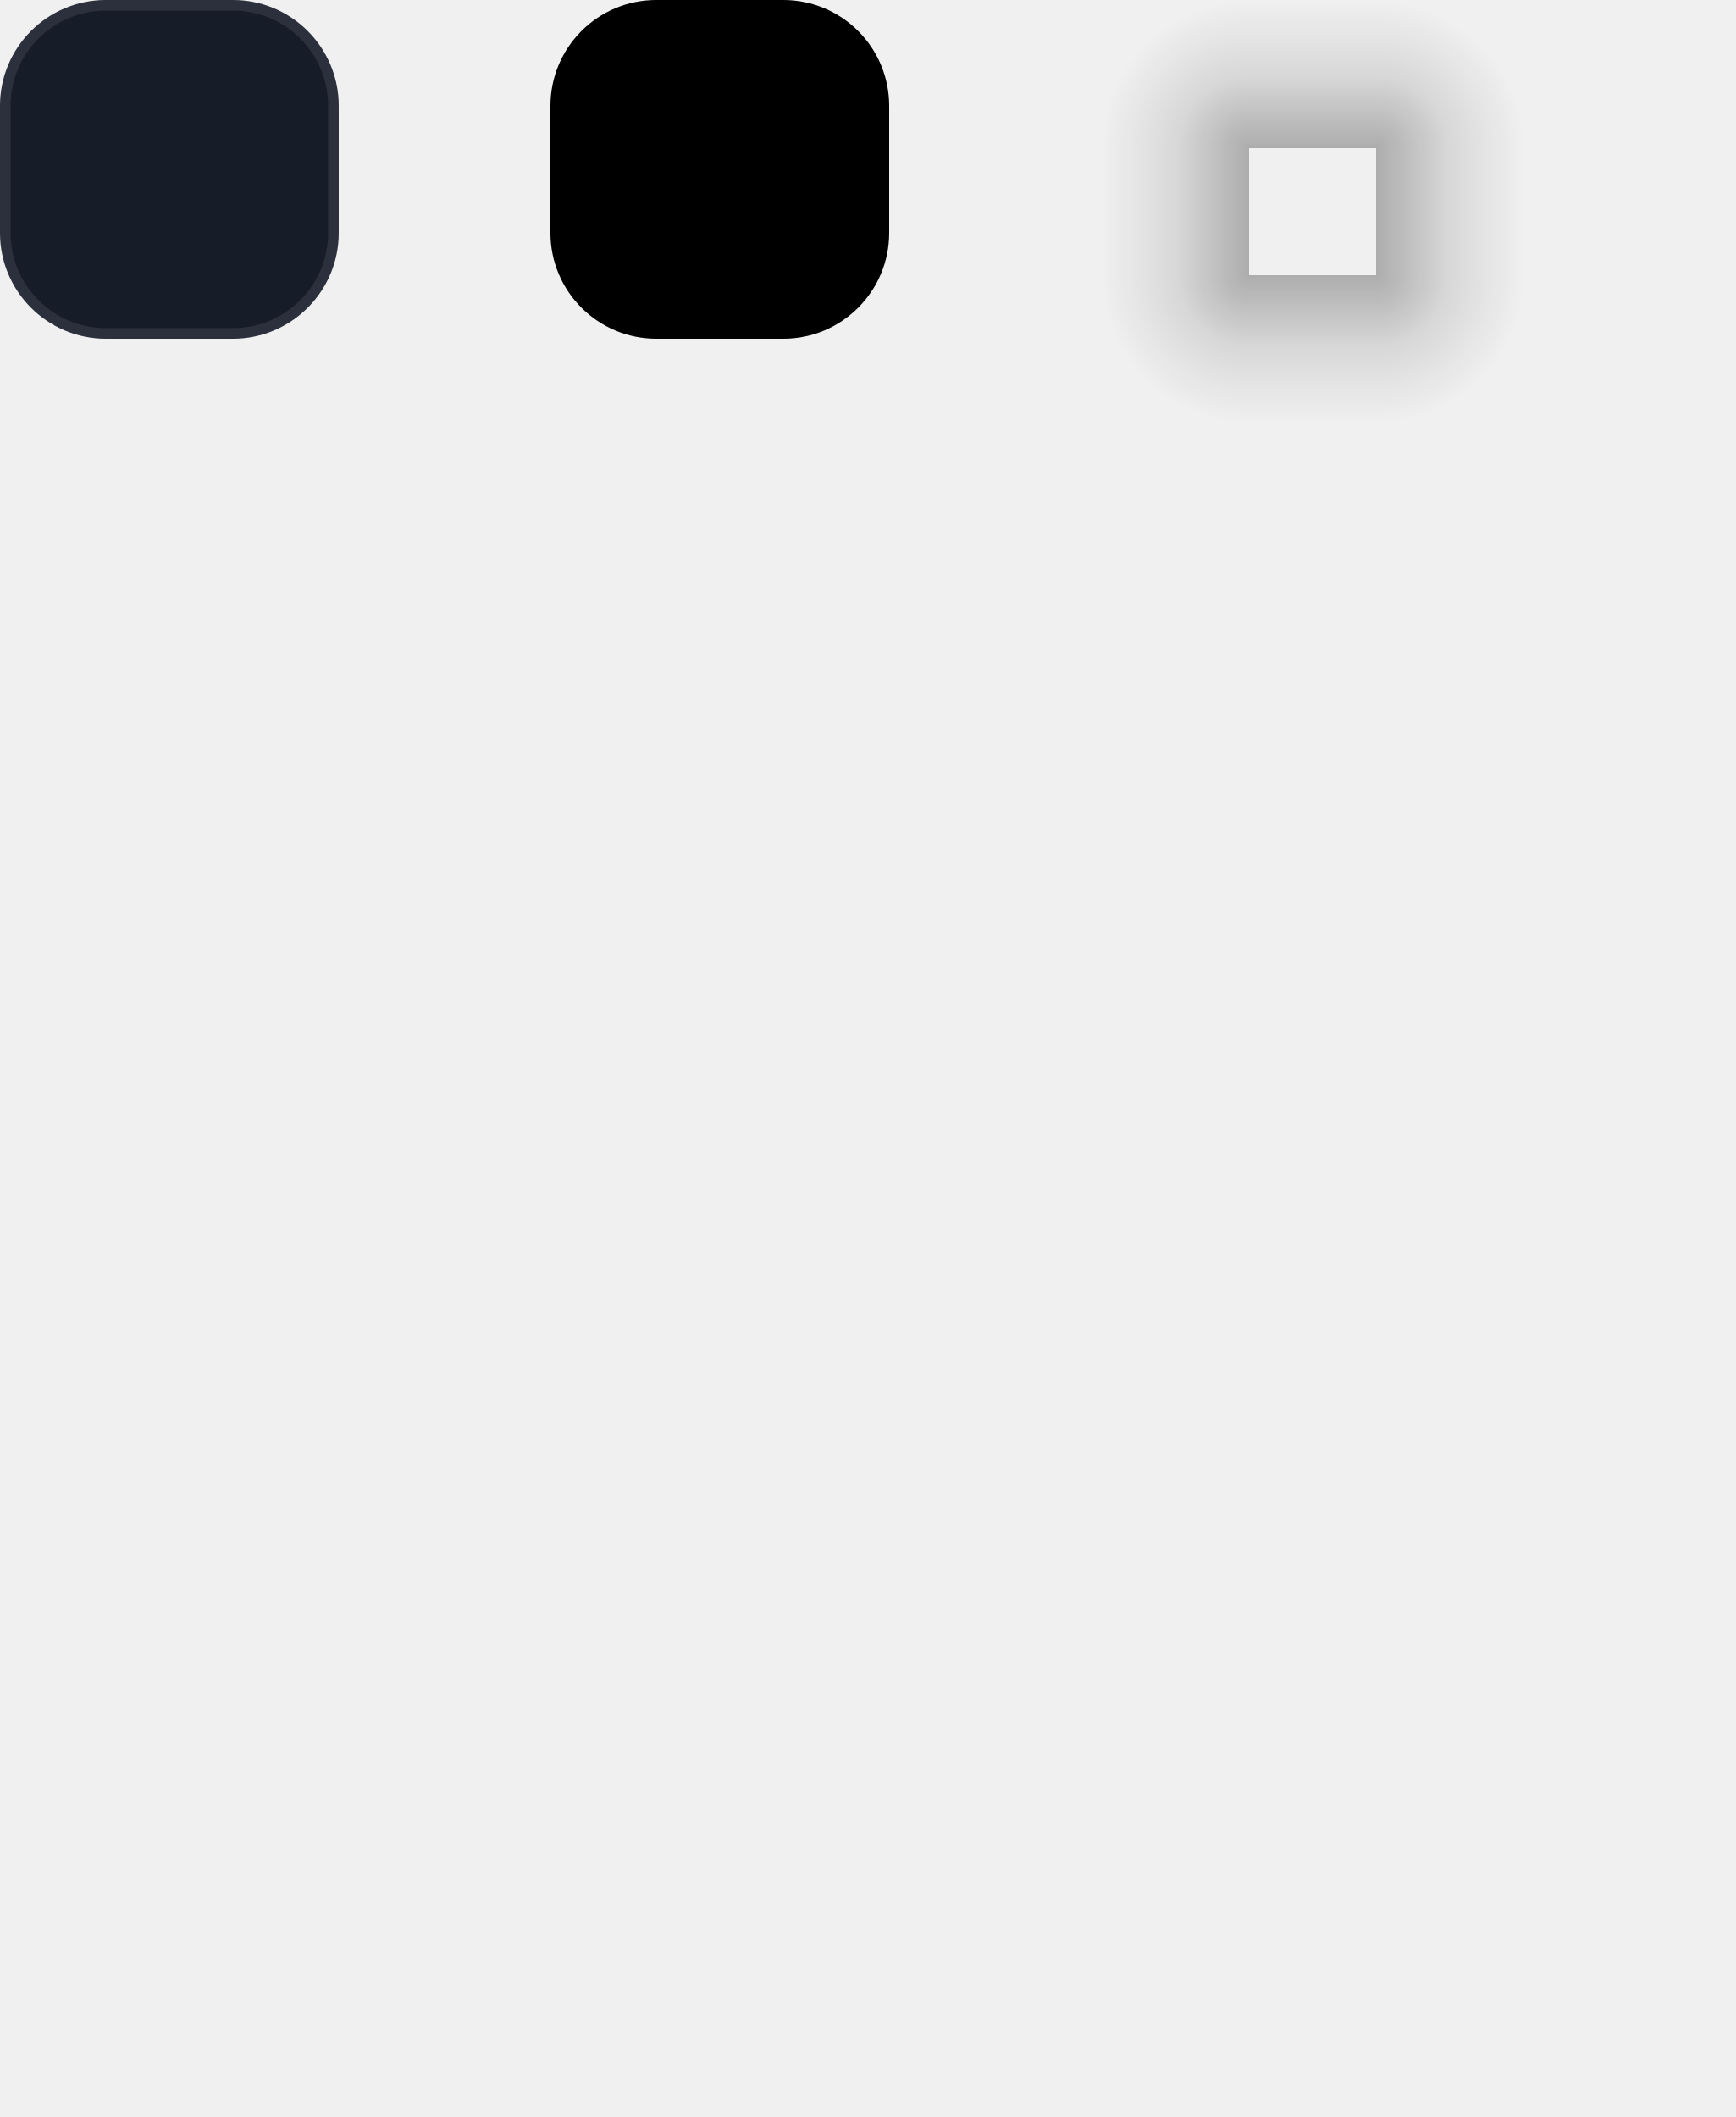
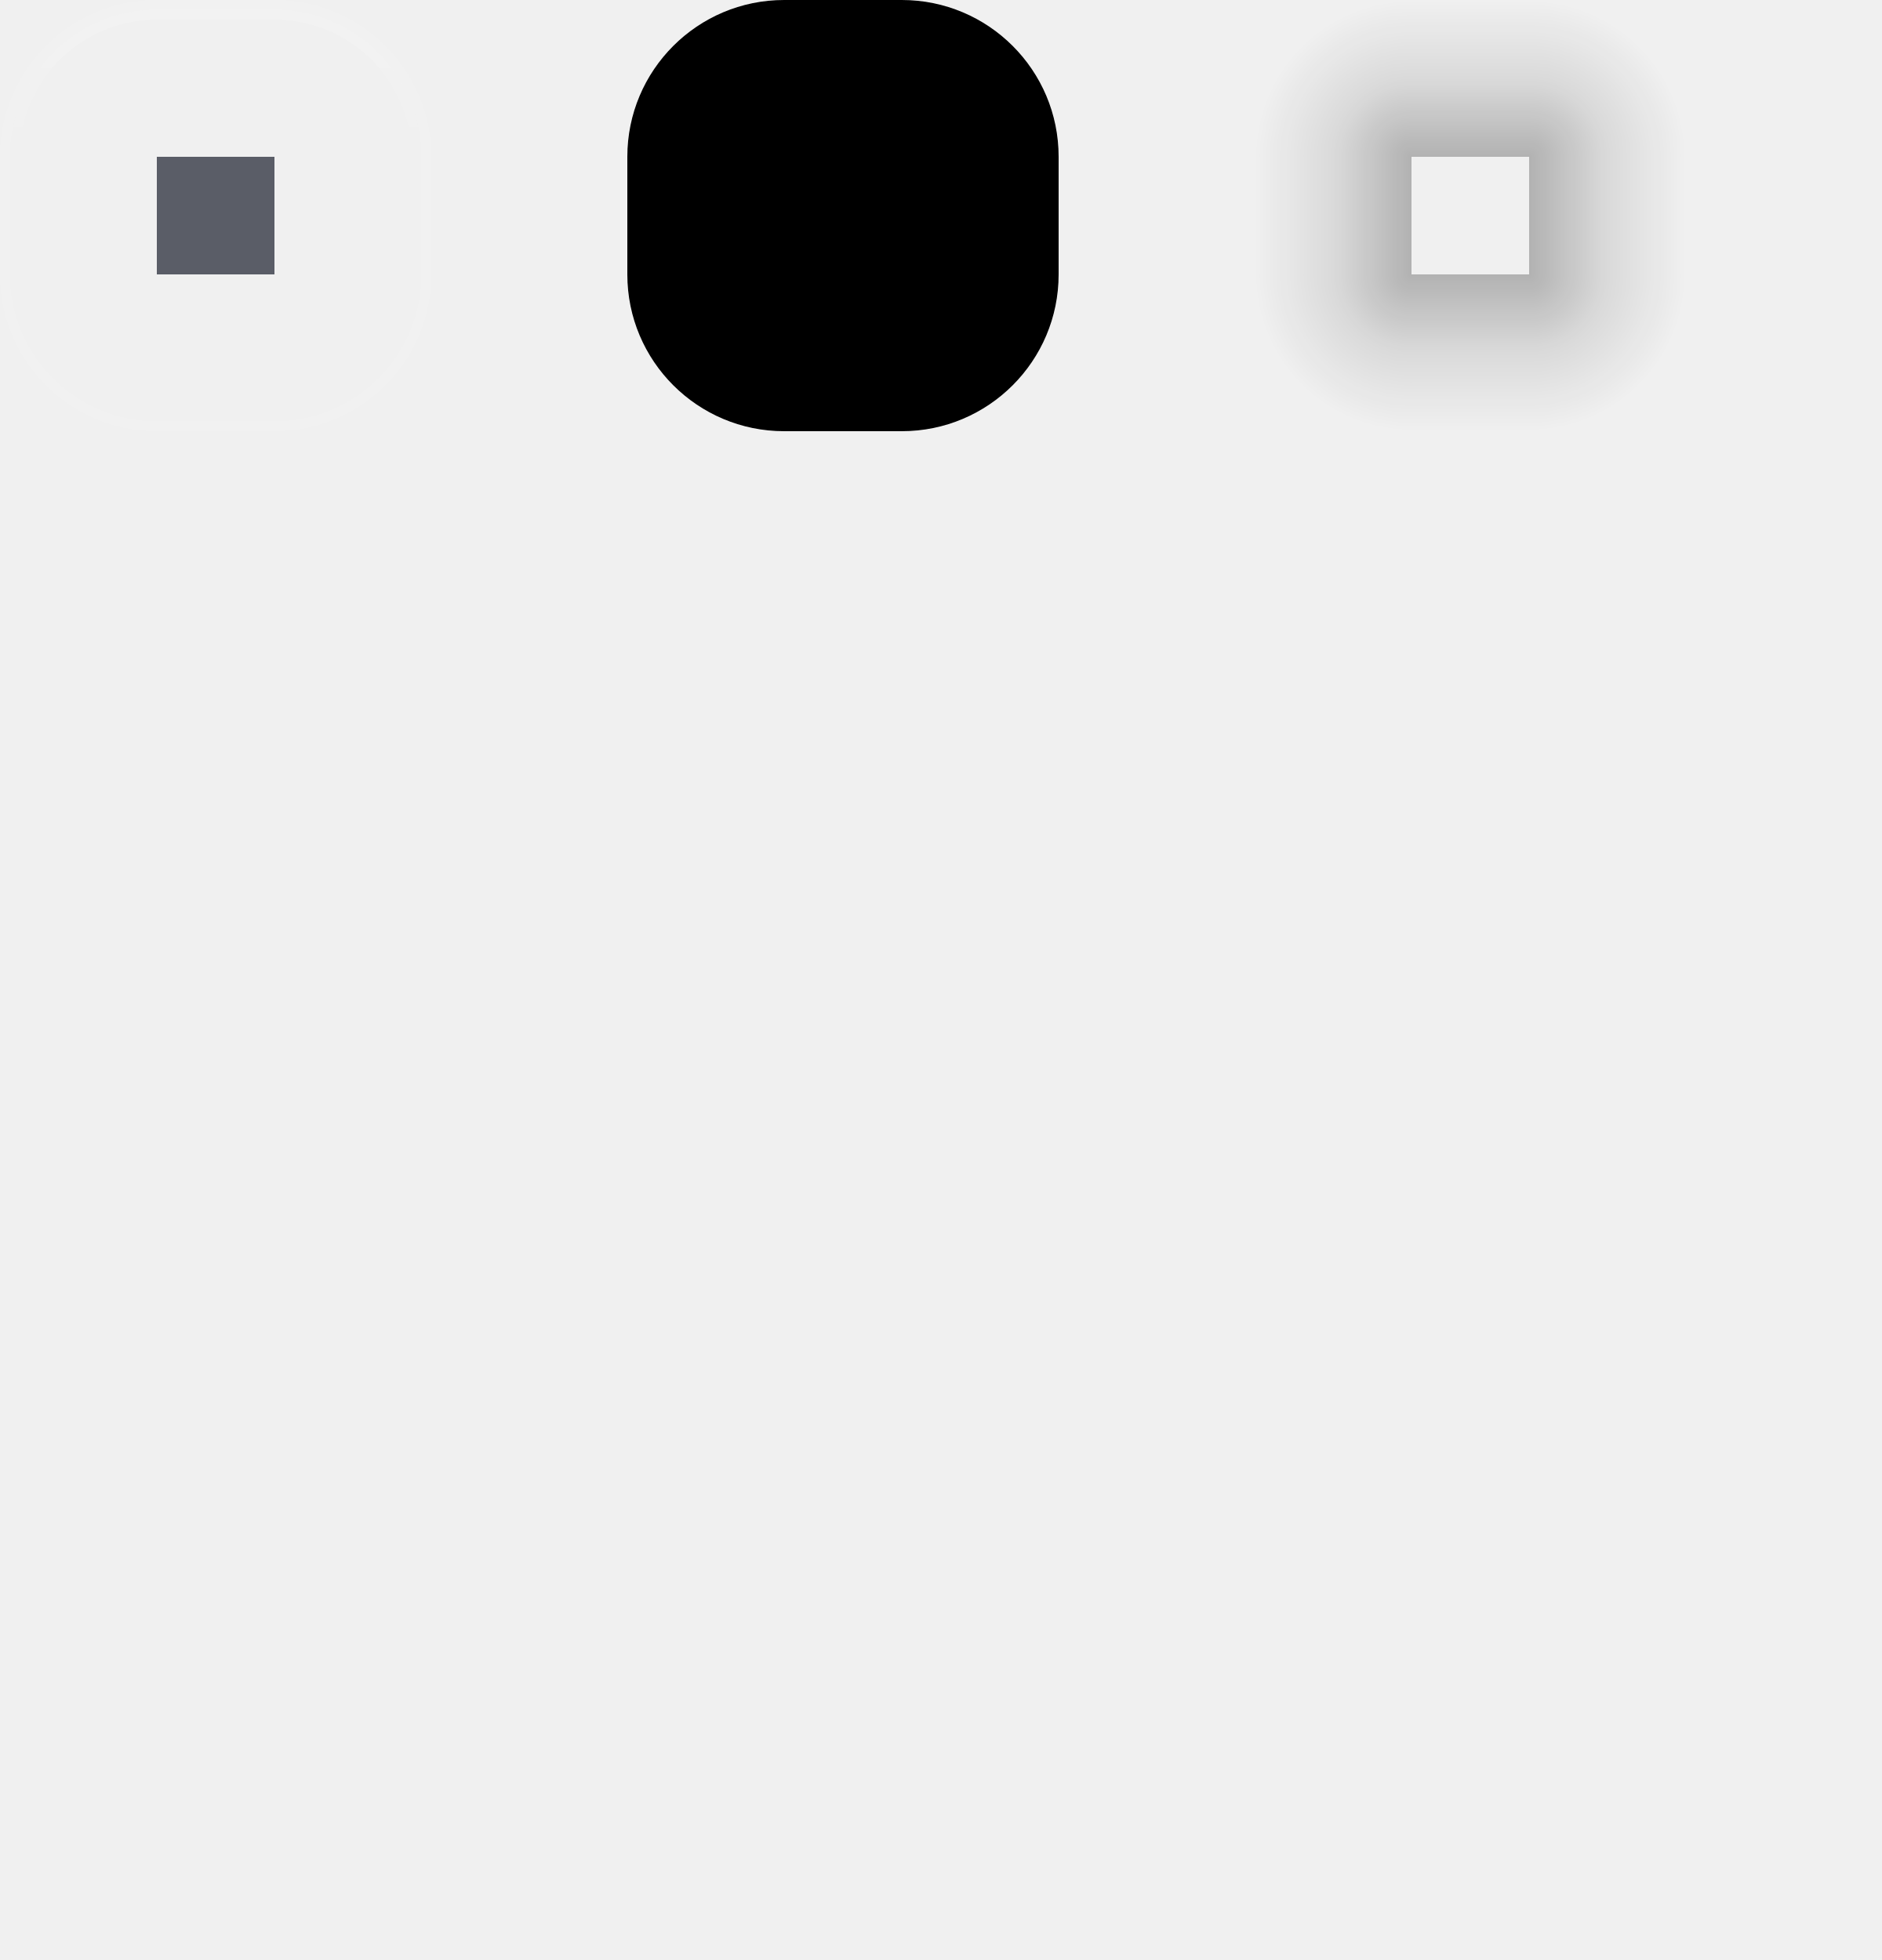
- <svg xmlns="http://www.w3.org/2000/svg" width="164" height="200" viewBox="0 0 164 200">
+ <svg xmlns="http://www.w3.org/2000/svg" width="192" height="200" viewBox="0 0 192 200">
  <defs>
    <style type="text/css" id="current-color-scheme">.ColorScheme-Background{color:#0d1220;}.ColorScheme-Text{color:#e6ebf5;}.ColorScheme-Highlight{color:#3b82f6;}.ColorScheme-NeutralText{color:#f59e0b;}</style>
+     <linearGradient id="fade" x1="0" y1="0" x2="0" y2="1">
+       <stop offset="0" stop-color="#fff" stop-opacity="1" />
+       <stop offset="1" stop-color="#fff" stop-opacity="0" />
+     </linearGradient>
    <linearGradient id="shadowt" x1="0" y1="1" x2="0" y2="0">
-       <stop offset="0" stop-color="#000" stop-opacity="0.28" />
-       <stop offset="0.5" stop-color="#000" stop-opacity="0.098" />
+       <stop offset="0" stop-color="#000" stop-opacity="0.26" />
+       <stop offset="0.5" stop-color="#000" stop-opacity="0.091" />
      <stop offset="1" stop-color="#000" stop-opacity="0" />
    </linearGradient>
    <linearGradient id="shadowb" x1="0" y1="0" x2="0" y2="1">
-       <stop offset="0" stop-color="#000" stop-opacity="0.28" />
-       <stop offset="0.5" stop-color="#000" stop-opacity="0.098" />
+       <stop offset="0" stop-color="#000" stop-opacity="0.26" />
+       <stop offset="0.5" stop-color="#000" stop-opacity="0.091" />
      <stop offset="1" stop-color="#000" stop-opacity="0" />
    </linearGradient>
    <linearGradient id="shadowl" x1="1" y1="0" x2="0" y2="0">
-       <stop offset="0" stop-color="#000" stop-opacity="0.28" />
-       <stop offset="0.5" stop-color="#000" stop-opacity="0.098" />
+       <stop offset="0" stop-color="#000" stop-opacity="0.26" />
+       <stop offset="0.5" stop-color="#000" stop-opacity="0.091" />
      <stop offset="1" stop-color="#000" stop-opacity="0" />
    </linearGradient>
    <linearGradient id="shadowr" x1="0" y1="0" x2="1" y2="0">
-       <stop offset="0" stop-color="#000" stop-opacity="0.28" />
-       <stop offset="0.5" stop-color="#000" stop-opacity="0.098" />
+       <stop offset="0" stop-color="#000" stop-opacity="0.26" />
+       <stop offset="0.5" stop-color="#000" stop-opacity="0.091" />
      <stop offset="1" stop-color="#000" stop-opacity="0" />
    </linearGradient>
-     <radialGradient id="shadowtl" cx="14" cy="14" r="14" gradientUnits="userSpaceOnUse">
-       <stop offset="0" stop-color="#000" stop-opacity="0.28" />
-       <stop offset="0.5" stop-color="#000" stop-opacity="0.098" />
+     <radialGradient id="shadowtl" cx="16" cy="16" r="16" gradientUnits="userSpaceOnUse">
+       <stop offset="0" stop-color="#000" stop-opacity="0.26" />
+       <stop offset="0.5" stop-color="#000" stop-opacity="0.091" />
      <stop offset="1" stop-color="#000" stop-opacity="0" />
    </radialGradient>
-     <radialGradient id="shadowtr" cx="0" cy="14" r="14" gradientUnits="userSpaceOnUse">
-       <stop offset="0" stop-color="#000" stop-opacity="0.28" />
-       <stop offset="0.5" stop-color="#000" stop-opacity="0.098" />
+     <radialGradient id="shadowtr" cx="0" cy="16" r="16" gradientUnits="userSpaceOnUse">
+       <stop offset="0" stop-color="#000" stop-opacity="0.26" />
+       <stop offset="0.5" stop-color="#000" stop-opacity="0.091" />
      <stop offset="1" stop-color="#000" stop-opacity="0" />
    </radialGradient>
-     <radialGradient id="shadowbl" cx="14" cy="0" r="14" gradientUnits="userSpaceOnUse">
-       <stop offset="0" stop-color="#000" stop-opacity="0.28" />
-       <stop offset="0.5" stop-color="#000" stop-opacity="0.098" />
+     <radialGradient id="shadowbl" cx="16" cy="0" r="16" gradientUnits="userSpaceOnUse">
+       <stop offset="0" stop-color="#000" stop-opacity="0.26" />
+       <stop offset="0.5" stop-color="#000" stop-opacity="0.091" />
      <stop offset="1" stop-color="#000" stop-opacity="0" />
    </radialGradient>
-     <radialGradient id="shadowbr" cx="0" cy="0" r="14" gradientUnits="userSpaceOnUse">
-       <stop offset="0" stop-color="#000" stop-opacity="0.28" />
-       <stop offset="0.5" stop-color="#000" stop-opacity="0.098" />
+     <radialGradient id="shadowbr" cx="0" cy="0" r="16" gradientUnits="userSpaceOnUse">
+       <stop offset="0" stop-color="#000" stop-opacity="0.26" />
+       <stop offset="0.5" stop-color="#000" stop-opacity="0.091" />
      <stop offset="1" stop-color="#000" stop-opacity="0" />
    </radialGradient>
  </defs>
  <g id="topleft" transform="translate(0 0)">
-     <path d="M0 10 V10 A10 10 0 0 1 10 0 H10 V10 Z" class="ColorScheme-Background" style="fill:currentColor;fill-opacity:0.95" />
-     <path d="M0.5 10 V10 A9.5 9.5 0 0 1 10 0.5 H10" fill="none" stroke-width="1" class="ColorScheme-Text" style="stroke:currentColor;stroke-opacity:0.1" />
+     <path d="M0 16 V16 A16 16 0 0 1 16 0 H16 V16 Z" fill="#000" fill-opacity="0" />
+     <path d="M1.5 16 V16 A14.5 14.5 0 0 1 16 1.5 H16" fill="none" stroke="url(#fade)" stroke-opacity="0.16" stroke-width="1" />
+     <path d="M0.5 16 V16 A15.5 15.5 0 0 1 16 0.5 H16" fill="none" stroke-width="1" stroke="#fff" stroke-opacity="0.08" />
  </g>
-   <g id="topright" transform="translate(22 0)">
-     <path d="M0 0 H0 A10 10 0 0 1 10 10 V10 H0 Z" class="ColorScheme-Background" style="fill:currentColor;fill-opacity:0.95" />
-     <path d="M0 0.5 H0 A9.5 9.5 0 0 1 9.5 10 V10" fill="none" stroke-width="1" class="ColorScheme-Text" style="stroke:currentColor;stroke-opacity:0.1" />
+   <g id="topright" transform="translate(28 0)">
+     <path d="M0 0 H0 A16 16 0 0 1 16 16 V16 H0 Z" fill="#000" fill-opacity="0" />
+     <path d="M0 1.5 H0 A14.5 14.5 0 0 1 14.5 16 V16" fill="none" stroke="url(#fade)" stroke-opacity="0.16" stroke-width="1" />
+     <path d="M0 0.5 H0 A15.5 15.5 0 0 1 15.5 16 V16" fill="none" stroke-width="1" stroke="#fff" stroke-opacity="0.08" />
  </g>
-   <g id="bottomright" transform="translate(22 22)">
-     <path d="M0 0 H10 V0 A10 10 0 0 1 0 10 H0 Z" class="ColorScheme-Background" style="fill:currentColor;fill-opacity:0.95" />
-     <path d="M9.5 0 V0 A9.5 9.5 0 0 1 0 9.5 H0" fill="none" stroke-width="1" class="ColorScheme-Text" style="stroke:currentColor;stroke-opacity:0.1" />
+   <g id="bottomright" transform="translate(28 28)">
+     <path d="M0 0 H16 V0 A16 16 0 0 1 0 16 H0 Z" fill="#000" fill-opacity="0" />
+     <path d="M15.5 0 V0 A15.5 15.5 0 0 1 0 15.5 H0" fill="none" stroke-width="1" stroke="#fff" stroke-opacity="0.08" />
  </g>
-   <g id="bottomleft" transform="translate(0 22)">
-     <path d="M0 0 H10 V10 H10 A10 10 0 0 1 0 0 Z" class="ColorScheme-Background" style="fill:currentColor;fill-opacity:0.95" />
-     <path d="M10 9.5 H10 A9.5 9.5 0 0 1 0.5 0 V0" fill="none" stroke-width="1" class="ColorScheme-Text" style="stroke:currentColor;stroke-opacity:0.1" />
+   <g id="bottomleft" transform="translate(0 28)">
+     <path d="M0 0 H16 V16 H16 A16 16 0 0 1 0 0 Z" fill="#000" fill-opacity="0" />
+     <path d="M16 15.5 H16 A15.5 15.5 0 0 1 0.5 0 V0" fill="none" stroke-width="1" stroke="#fff" stroke-opacity="0.08" />
  </g>
-   <g id="top" transform="translate(10 0)">
-     <rect width="12" height="10" class="ColorScheme-Background" style="fill:currentColor;fill-opacity:0.95" />
-     <rect x="0" y="0" width="12" height="1" class="ColorScheme-Text" style="fill:currentColor;fill-opacity:0.1" />
+   <g id="top" transform="translate(16 0)">
+     <rect width="12" height="16" fill="#000" fill-opacity="0" />
+     <rect y="1" width="12" height="1" fill="#fff" fill-opacity="0.16" />
+     <rect x="0" y="0" width="12" height="1" fill="#fff" fill-opacity="0.08" />
  </g>
-   <g id="bottom" transform="translate(10 22)">
-     <rect width="12" height="10" class="ColorScheme-Background" style="fill:currentColor;fill-opacity:0.95" />
-     <rect x="0" y="9" width="12" height="1" class="ColorScheme-Text" style="fill:currentColor;fill-opacity:0.1" />
+   <g id="bottom" transform="translate(16 28)">
+     <rect width="12" height="16" fill="#000" fill-opacity="0" />
+     <rect x="0" y="15" width="12" height="1" fill="#fff" fill-opacity="0.08" />
  </g>
-   <g id="left" transform="translate(0 10)">
-     <rect width="10" height="12" class="ColorScheme-Background" style="fill:currentColor;fill-opacity:0.95" />
-     <rect x="0" y="0" width="1" height="12" class="ColorScheme-Text" style="fill:currentColor;fill-opacity:0.1" />
+   <g id="left" transform="translate(0 16)">
+     <rect width="16" height="12" fill="#000" fill-opacity="0" />
+     <rect x="0" y="0" width="1" height="12" fill="#fff" fill-opacity="0.08" />
  </g>
-   <g id="right" transform="translate(22 10)">
-     <rect width="10" height="12" class="ColorScheme-Background" style="fill:currentColor;fill-opacity:0.95" />
-     <rect x="9" y="0" width="1" height="12" class="ColorScheme-Text" style="fill:currentColor;fill-opacity:0.1" />
+   <g id="right" transform="translate(28 16)">
+     <rect width="16" height="12" fill="#000" fill-opacity="0" />
+     <rect x="15" y="0" width="1" height="12" fill="#fff" fill-opacity="0.08" />
  </g>
-   <g id="center" transform="translate(10 10)">
-     <rect width="12" height="12" class="ColorScheme-Background" style="fill:currentColor;fill-opacity:0.95" />
+   <g id="center" transform="translate(16 16)">
+     <rect width="12" height="12" class="ColorScheme-Background" style="fill:currentColor;fill-opacity:0.66" />
  </g>
-   <rect id="hint-top-margin" x="0" y="36" width="4" height="6" fill="none" />
-   <rect id="hint-right-margin" x="0" y="44" width="8" height="4" fill="none" />
-   <rect id="hint-bottom-margin" x="0" y="52" width="4" height="6" fill="none" />
-   <rect id="hint-left-margin" x="0" y="60" width="8" height="4" fill="none" />
-   <g id="mask-topleft" transform="translate(52 0)">
-     <path d="M0 10 V10 A10 10 0 0 1 10 0 H10 V10 Z" fill="#000" fill-opacity="1" />
+   <rect id="hint-top-margin" x="0" y="48" width="4" height="6" fill="none" />
+   <rect id="hint-right-margin" x="0" y="56" width="8" height="4" fill="none" />
+   <rect id="hint-bottom-margin" x="0" y="64" width="4" height="6" fill="none" />
+   <rect id="hint-left-margin" x="0" y="72" width="8" height="4" fill="none" />
+   <rect id="hint-stretch-borders" x="0" y="84" width="1" height="1" fill="none" />
+   <rect id="hint-compose-over-border" x="4" y="84" width="1" height="1" fill="none" />
+   <g id="mask-topleft" transform="translate(64 0)">
+     <path d="M0 16 V16 A16 16 0 0 1 16 0 H16 V16 Z" fill="#000" fill-opacity="1" />
  </g>
-   <g id="mask-topright" transform="translate(74 0)">
-     <path d="M0 0 H0 A10 10 0 0 1 10 10 V10 H0 Z" fill="#000" fill-opacity="1" />
+   <g id="mask-topright" transform="translate(92 0)">
+     <path d="M0 0 H0 A16 16 0 0 1 16 16 V16 H0 Z" fill="#000" fill-opacity="1" />
  </g>
-   <g id="mask-bottomright" transform="translate(74 22)">
-     <path d="M0 0 H10 V0 A10 10 0 0 1 0 10 H0 Z" fill="#000" fill-opacity="1" />
+   <g id="mask-bottomright" transform="translate(92 28)">
+     <path d="M0 0 H16 V0 A16 16 0 0 1 0 16 H0 Z" fill="#000" fill-opacity="1" />
  </g>
-   <g id="mask-bottomleft" transform="translate(52 22)">
-     <path d="M0 0 H10 V10 H10 A10 10 0 0 1 0 0 Z" fill="#000" fill-opacity="1" />
+   <g id="mask-bottomleft" transform="translate(64 28)">
+     <path d="M0 0 H16 V16 H16 A16 16 0 0 1 0 0 Z" fill="#000" fill-opacity="1" />
  </g>
-   <g id="mask-top" transform="translate(62 0)">
-     <rect width="12" height="10" fill="#000" fill-opacity="1" />
+   <g id="mask-top" transform="translate(80 0)">
+     <rect width="12" height="16" fill="#000" fill-opacity="1" />
  </g>
-   <g id="mask-bottom" transform="translate(62 22)">
-     <rect width="12" height="10" fill="#000" fill-opacity="1" />
+   <g id="mask-bottom" transform="translate(80 28)">
+     <rect width="12" height="16" fill="#000" fill-opacity="1" />
  </g>
-   <g id="mask-left" transform="translate(52 10)">
-     <rect width="10" height="12" fill="#000" fill-opacity="1" />
+   <g id="mask-left" transform="translate(64 16)">
+     <rect width="16" height="12" fill="#000" fill-opacity="1" />
  </g>
-   <g id="mask-right" transform="translate(74 10)">
-     <rect width="10" height="12" fill="#000" fill-opacity="1" />
+   <g id="mask-right" transform="translate(92 16)">
+     <rect width="16" height="12" fill="#000" fill-opacity="1" />
  </g>
-   <g id="mask-center" transform="translate(62 10)">
+   <g id="mask-center" transform="translate(80 16)">
    <rect width="12" height="12" fill="#000" fill-opacity="1" />
  </g>
-   <g id="shadow-topleft" transform="translate(104 0)">
-     <rect width="14" height="14" fill="url(#shadowtl)" />
+   <g id="shadow-topleft" transform="translate(128 0)">
+     <rect width="16" height="16" fill="url(#shadowtl)" />
  </g>
-   <g id="shadow-top" transform="translate(118 0)">
-     <rect width="12" height="14" fill="url(#shadowt)" />
+   <g id="shadow-top" transform="translate(144 0)">
+     <rect width="12" height="16" fill="url(#shadowt)" />
  </g>
-   <g id="shadow-topright" transform="translate(130 0)">
-     <rect width="14" height="14" fill="url(#shadowtr)" />
+   <g id="shadow-topright" transform="translate(156 0)">
+     <rect width="16" height="16" fill="url(#shadowtr)" />
  </g>
-   <g id="shadow-left" transform="translate(104 14)">
-     <rect width="14" height="12" fill="url(#shadowl)" />
+   <g id="shadow-left" transform="translate(128 16)">
+     <rect width="16" height="12" fill="url(#shadowl)" />
  </g>
-   <g id="shadow-right" transform="translate(130 14)">
-     <rect width="14" height="12" fill="url(#shadowr)" />
+   <g id="shadow-right" transform="translate(156 16)">
+     <rect width="16" height="12" fill="url(#shadowr)" />
  </g>
-   <g id="shadow-bottomleft" transform="translate(104 26)">
-     <rect width="14" height="14" fill="url(#shadowbl)" />
+   <g id="shadow-bottomleft" transform="translate(128 28)">
+     <rect width="16" height="16" fill="url(#shadowbl)" />
  </g>
-   <g id="shadow-bottom" transform="translate(118 26)">
-     <rect width="12" height="14" fill="url(#shadowb)" />
+   <g id="shadow-bottom" transform="translate(144 28)">
+     <rect width="12" height="16" fill="url(#shadowb)" />
  </g>
-   <g id="shadow-bottomright" transform="translate(130 26)">
-     <rect width="14" height="14" fill="url(#shadowbr)" />
+   <g id="shadow-bottomright" transform="translate(156 28)">
+     <rect width="16" height="16" fill="url(#shadowbr)" />
  </g>
</svg>
